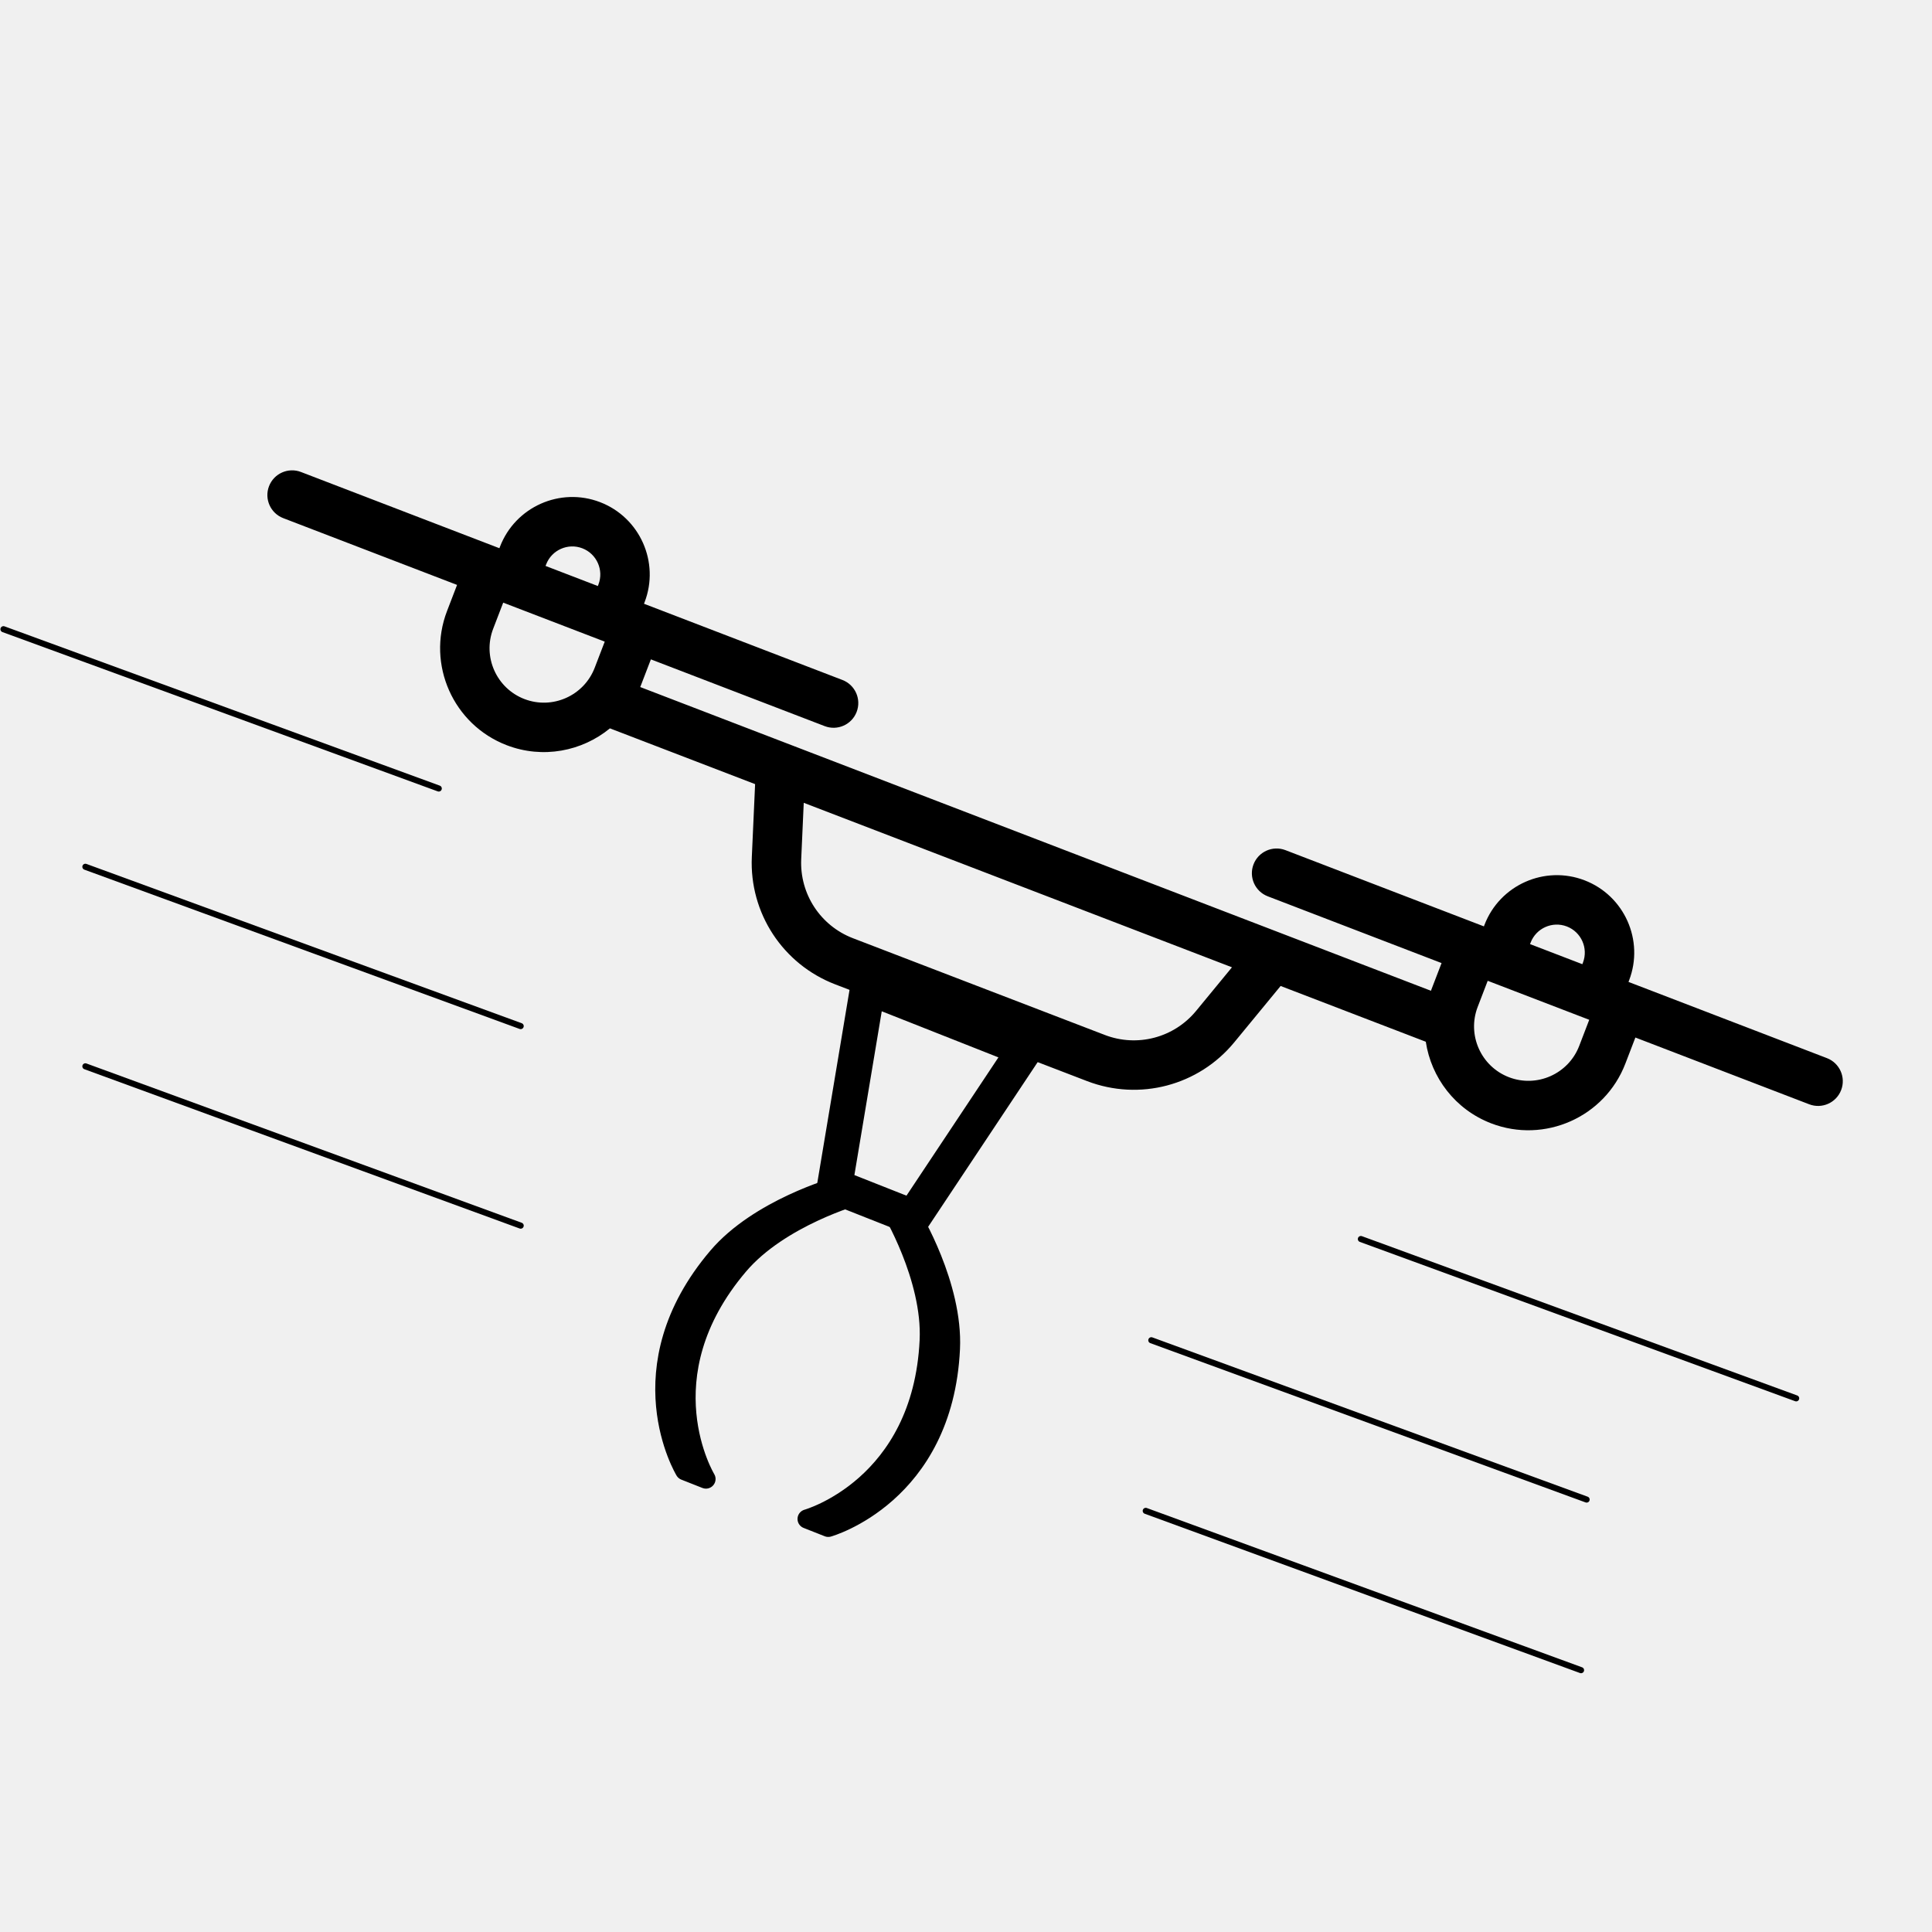
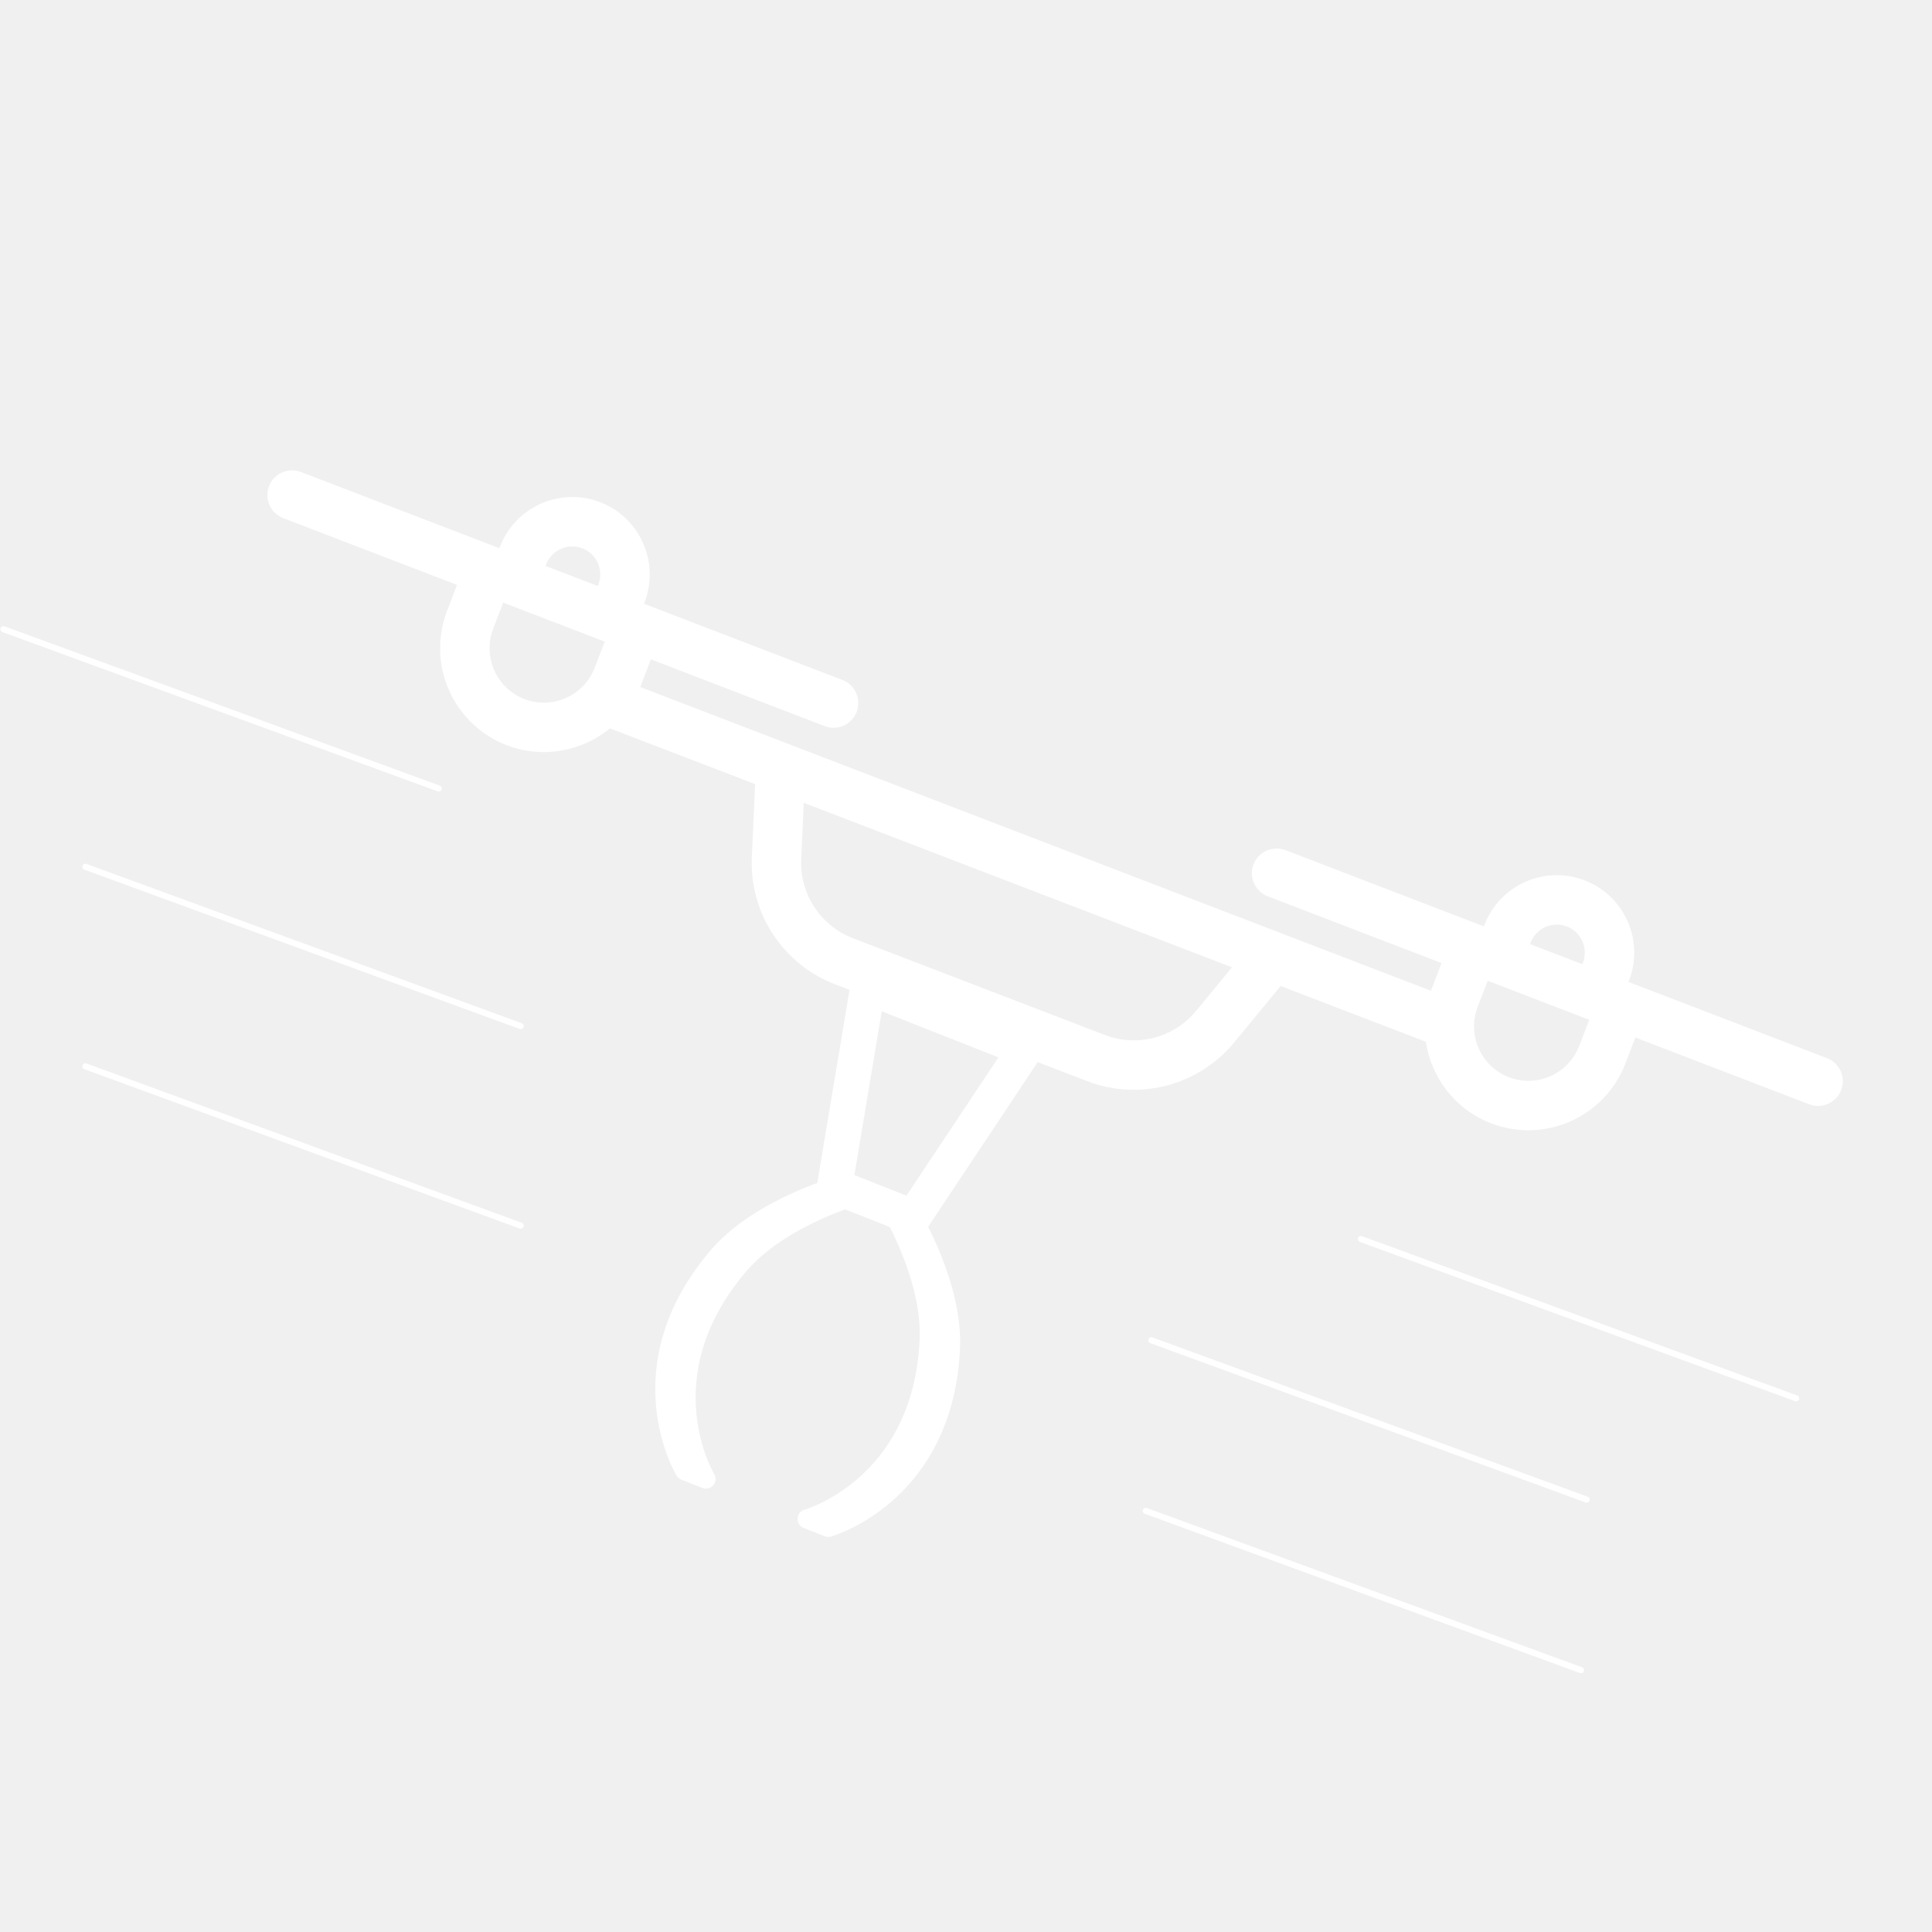
<svg xmlns="http://www.w3.org/2000/svg" width="100%" height="100%" viewBox="0 0 301 301" version="1.1" xml:space="preserve" style="fill-rule:evenodd;clip-rule:evenodd;stroke-linecap:round;stroke-linejoin:round;stroke-miterlimit:1.5;">
  <g id="Swoop">
    <rect x="0.329" y="0.701" width="300" height="300" style="fill:none;" />
    <g>
      <g>
        <g>
-           <path d="M135.222,153.75l24.503,9.678l-17.441,26.227l-12.251,-4.839l5.189,-31.066Z" style="fill:none;stroke:#000;stroke-width:5.5px;" />
-           <path d="M109.984,230.424l-3.288,-1.299c-0,-0 -9.677,-15.906 5.111,-33.3c6.406,-7.534 18.469,-10.913 18.469,-10.913l3.289,1.299c-0,0 -12.064,3.379 -18.469,10.913c-14.788,17.394 -5.112,33.3 -5.112,33.3Z" style="stroke:#000;stroke-width:3px;" />
-           <path d="M125.751,236.651l3.289,1.299c-0,0 17.934,-5 19.024,-27.804c0.472,-9.878 -6.027,-20.588 -6.027,-20.588l-3.288,-1.299c-0,-0 6.498,10.71 6.026,20.588c-1.09,22.805 -19.024,27.804 -19.024,27.804Z" style="stroke:#000;stroke-width:3px;" />
+           <path d="M135.222,153.75l24.503,9.678l-17.441,26.227l-12.251,-4.839l5.189,-31.066Z" style="fill:none;stroke:#fff;stroke-width:5.5px;" />
+           <path d="M109.984,230.424l-3.288,-1.299c-0,-0 -9.677,-15.906 5.111,-33.3c6.406,-7.534 18.469,-10.913 18.469,-10.913l3.289,1.299c-0,0 -12.064,3.379 -18.469,10.913c-14.788,17.394 -5.112,33.3 -5.112,33.3Z" style="fill:#fff;stroke:#fff;stroke-width:3px;" />
+           <path d="M125.751,236.651l3.289,1.299c-0,0 17.934,-5 19.024,-27.804c0.472,-9.878 -6.027,-20.588 -6.027,-20.588l-3.288,-1.299c-0,-0 6.498,10.71 6.026,20.588c-1.09,22.805 -19.024,27.804 -19.024,27.804Z" style="fill:#fff;stroke:#fff;stroke-width:3px;" />
        </g>
        <clipPath id="_clip1">
          <path d="M300.119,135.275l-244.933,-94.082l-45.493,118.438l244.933,94.082l45.493,-118.438Z" />
        </clipPath>
        <g clip-path="url(#_clip1)">
          <g>
-             <path d="M284.632,164.855l-30.917,-11.875l0.092,-0.24c2.386,-6.211 -0.726,-13.204 -6.937,-15.59c-6.211,-2.386 -13.205,0.726 -15.591,6.937l-0.092,0.24l-30.916,-11.876c-1.985,-0.762 -4.213,0.229 -4.976,2.215c-0.762,1.985 0.229,4.213 2.214,4.975l27.082,10.403l-1.565,4.074c-0.031,0.08 -0.056,0.161 -0.086,0.242l-123.198,-47.322c0.033,-0.079 0.068,-0.157 0.099,-0.237l1.565,-4.074l27.081,10.402c1.986,0.763 4.213,-0.229 4.976,-2.214c0.763,-1.985 -0.229,-4.213 -2.214,-4.976l-30.916,-11.875l0.092,-0.24c2.386,-6.211 -0.726,-13.205 -6.937,-15.591c-6.211,-2.385 -13.205,0.727 -15.591,6.938l-0.092,0.24l-30.916,-11.876c-1.986,-0.762 -4.214,0.229 -4.976,2.214c-0.763,1.986 0.229,4.213 2.214,4.976l27.082,10.402l-1.565,4.075c-3.198,8.325 0.973,17.7 9.299,20.898c5.625,2.161 11.727,0.953 16.082,-2.624l22.618,8.688l-0.511,11.35c-0.393,8.735 4.826,16.71 12.989,19.845l39.243,15.074c8.162,3.135 17.379,0.705 22.934,-6.047l7.219,-8.773l22.618,8.688c0.84,5.572 4.564,10.554 10.19,12.715c8.325,3.198 17.7,-0.974 20.898,-9.299l1.565,-4.074l27.082,10.402c1.985,0.763 4.213,-0.228 4.976,-2.214c0.762,-1.985 -0.229,-4.213 -2.214,-4.976Zm-199.545,-76.922c0.863,-2.247 3.392,-3.373 5.639,-2.51c2.246,0.863 3.372,3.393 2.509,5.639l-0.092,0.24l-8.148,-3.13l0.092,-0.239Zm-3.383,20.977c-4.361,-1.675 -6.546,-6.586 -4.871,-10.947l1.565,-4.074l15.818,6.076l-1.565,4.074c-1.675,4.361 -6.586,6.546 -10.947,4.871Zm104.646,48.583c-3.446,4.188 -9.162,5.695 -14.225,3.75l-39.243,-15.073c-5.063,-1.945 -8.3,-6.892 -8.056,-12.309l0.395,-8.786l66.716,25.627l-5.587,6.791Zm52.119,-10.644c0.863,-2.247 3.393,-3.372 5.639,-2.509c2.247,0.863 3.373,3.392 2.51,5.639l-0.092,0.239l-8.149,-3.129l0.092,-0.24Zm7.565,16.106c-1.676,4.361 -6.586,6.546 -10.947,4.871c-4.361,-1.675 -6.546,-6.586 -4.871,-10.946l1.565,-4.075l15.817,6.076l-1.564,4.074Z" style="fill-rule:nonzero;" />
+             <path d="M284.632,164.855l-30.917,-11.875l0.092,-0.24c2.386,-6.211 -0.726,-13.204 -6.937,-15.59c-6.211,-2.386 -13.205,0.726 -15.591,6.937l-0.092,0.24l-30.916,-11.876c-1.985,-0.762 -4.213,0.229 -4.976,2.215c-0.762,1.985 0.229,4.213 2.214,4.975l27.082,10.403l-1.565,4.074c-0.031,0.08 -0.056,0.161 -0.086,0.242l-123.198,-47.322c0.033,-0.079 0.068,-0.157 0.099,-0.237l1.565,-4.074l27.081,10.402c1.986,0.763 4.213,-0.229 4.976,-2.214c0.763,-1.985 -0.229,-4.213 -2.214,-4.976l-30.916,-11.875l0.092,-0.24c2.386,-6.211 -0.726,-13.205 -6.937,-15.591c-6.211,-2.385 -13.205,0.727 -15.591,6.938l-0.092,0.24l-30.916,-11.876c-1.986,-0.762 -4.214,0.229 -4.976,2.214c-0.763,1.986 0.229,4.213 2.214,4.976l27.082,10.402l-1.565,4.075c-3.198,8.325 0.973,17.7 9.299,20.898c5.625,2.161 11.727,0.953 16.082,-2.624l22.618,8.688l-0.511,11.35c-0.393,8.735 4.826,16.71 12.989,19.845l39.243,15.074c8.162,3.135 17.379,0.705 22.934,-6.047l7.219,-8.773l22.618,8.688c0.84,5.572 4.564,10.554 10.19,12.715c8.325,3.198 17.7,-0.974 20.898,-9.299l1.565,-4.074l27.082,10.402c1.985,0.763 4.213,-0.228 4.976,-2.214c0.762,-1.985 -0.229,-4.213 -2.214,-4.976Zm-199.545,-76.922c0.863,-2.247 3.392,-3.373 5.639,-2.51c2.246,0.863 3.372,3.393 2.509,5.639l-0.092,0.24l-8.148,-3.13l0.092,-0.239Zm-3.383,20.977c-4.361,-1.675 -6.546,-6.586 -4.871,-10.947l1.565,-4.074l15.818,6.076l-1.565,4.074c-1.675,4.361 -6.586,6.546 -10.947,4.871Zm104.646,48.583c-3.446,4.188 -9.162,5.695 -14.225,3.75l-39.243,-15.073c-5.063,-1.945 -8.3,-6.892 -8.056,-12.309l0.395,-8.786l66.716,25.627l-5.587,6.791Zm52.119,-10.644c0.863,-2.247 3.393,-3.372 5.639,-2.509c2.247,0.863 3.373,3.392 2.51,5.639l-0.092,0.239l-8.149,-3.129l0.092,-0.24Zm7.565,16.106c-1.676,4.361 -6.586,6.546 -10.947,4.871c-4.361,-1.675 -6.546,-6.586 -4.871,-10.946l1.565,-4.075l15.817,6.076l-1.564,4.074Z" style="fill:#fff;fill-rule:nonzero;" />
          </g>
        </g>
      </g>
-       <path d="M212.021,193.038l67.817,24.819" style="fill:none;stroke:#000;stroke-width:0.95px;" />
-       <path d="M179.373,208.808l67.817,24.819" style="fill:none;stroke:#000;stroke-width:0.95px;" />
-       <path d="M178.504,235.389l67.817,24.819" style="fill:none;stroke:#000;stroke-width:0.95px;" />
-       <path d="M0.54,98.028l67.817,24.819" style="fill:none;stroke:#000;stroke-width:0.95px;" />
-       <path d="M13.303,135.043l67.818,24.82" style="fill:none;stroke:#000;stroke-width:0.95px;" />
-       <path d="M13.303,166.132l67.818,24.819" style="fill:none;stroke:#000;stroke-width:0.95px;" />
+       <path d="M212.021,193.038l67.817,24.819" style="fill:none;stroke:#fff;stroke-width:0.95px;" />
+       <path d="M179.373,208.808l67.817,24.819" style="fill:none;stroke:#fff;stroke-width:0.95px;" />
+       <path d="M178.504,235.389l67.817,24.819" style="fill:none;stroke:#fff;stroke-width:0.95px;" />
+       <path d="M0.54,98.028l67.817,24.819" style="fill:none;stroke:#fff;stroke-width:0.95px;" />
+       <path d="M13.303,135.043l67.818,24.82" style="fill:none;stroke:#fff;stroke-width:0.95px;" />
+       <path d="M13.303,166.132l67.818,24.819" style="fill:none;stroke:#fff;stroke-width:0.95px;" />
    </g>
  </g>
</svg>
